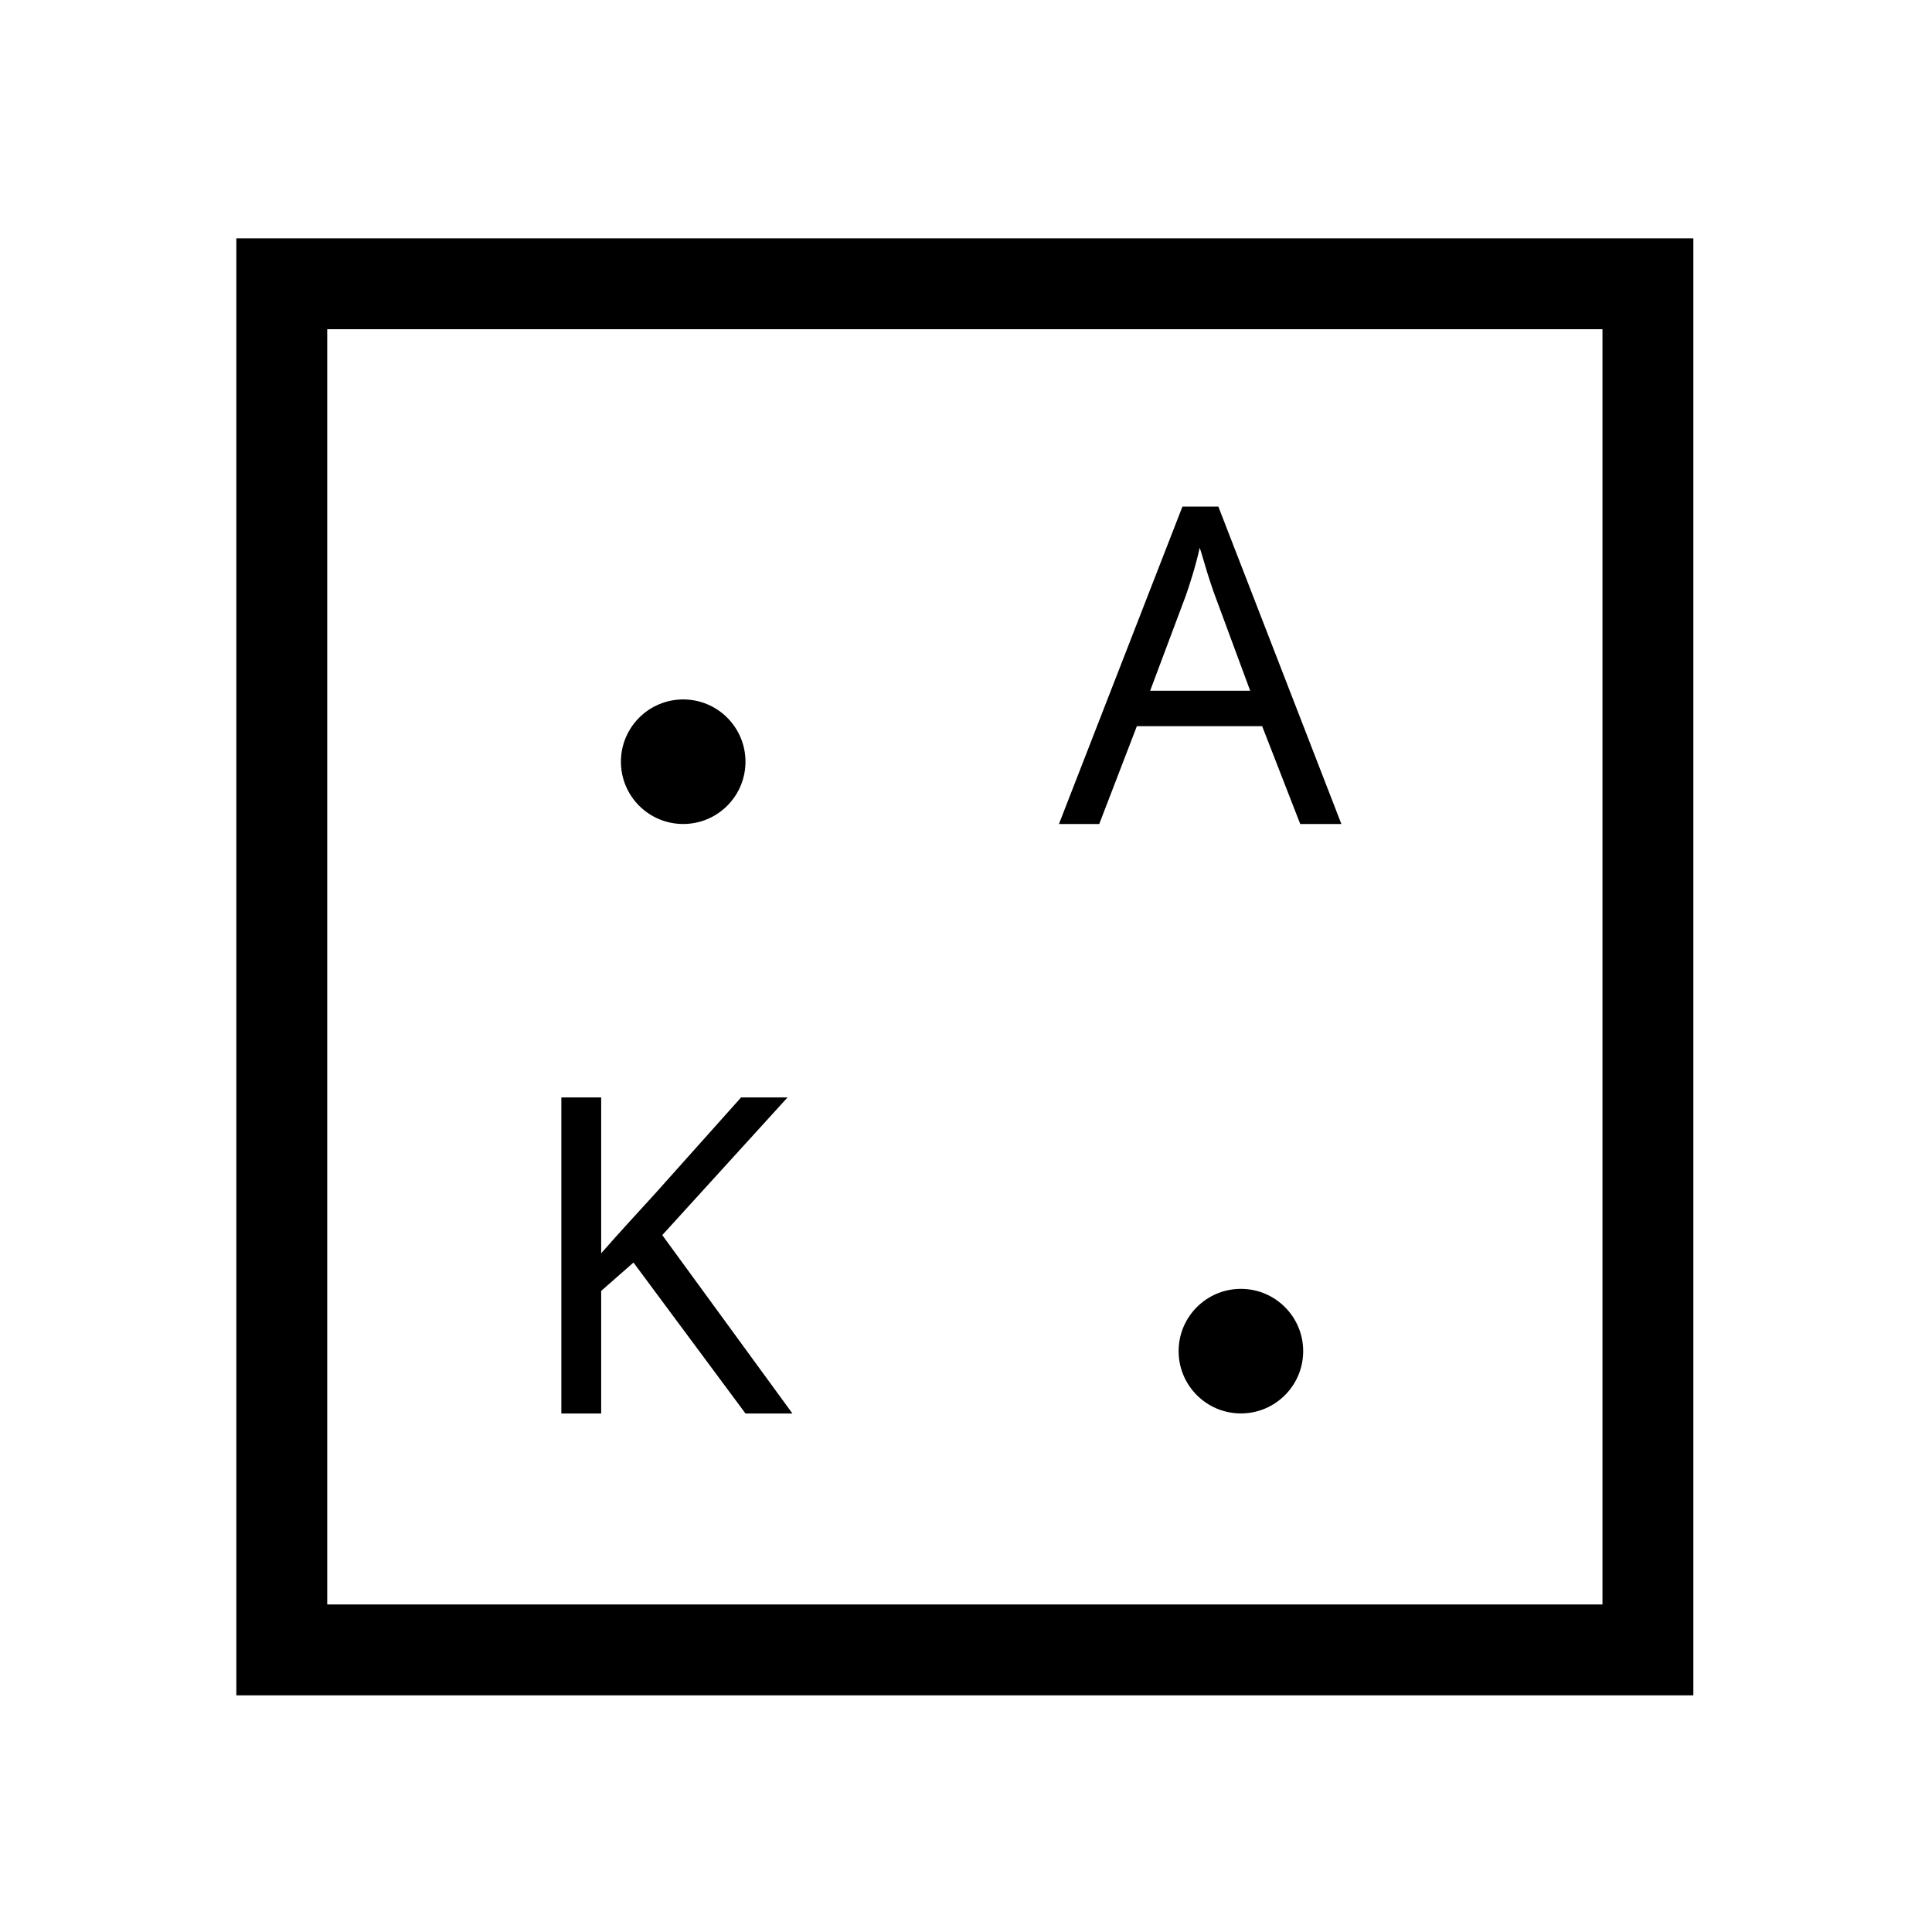
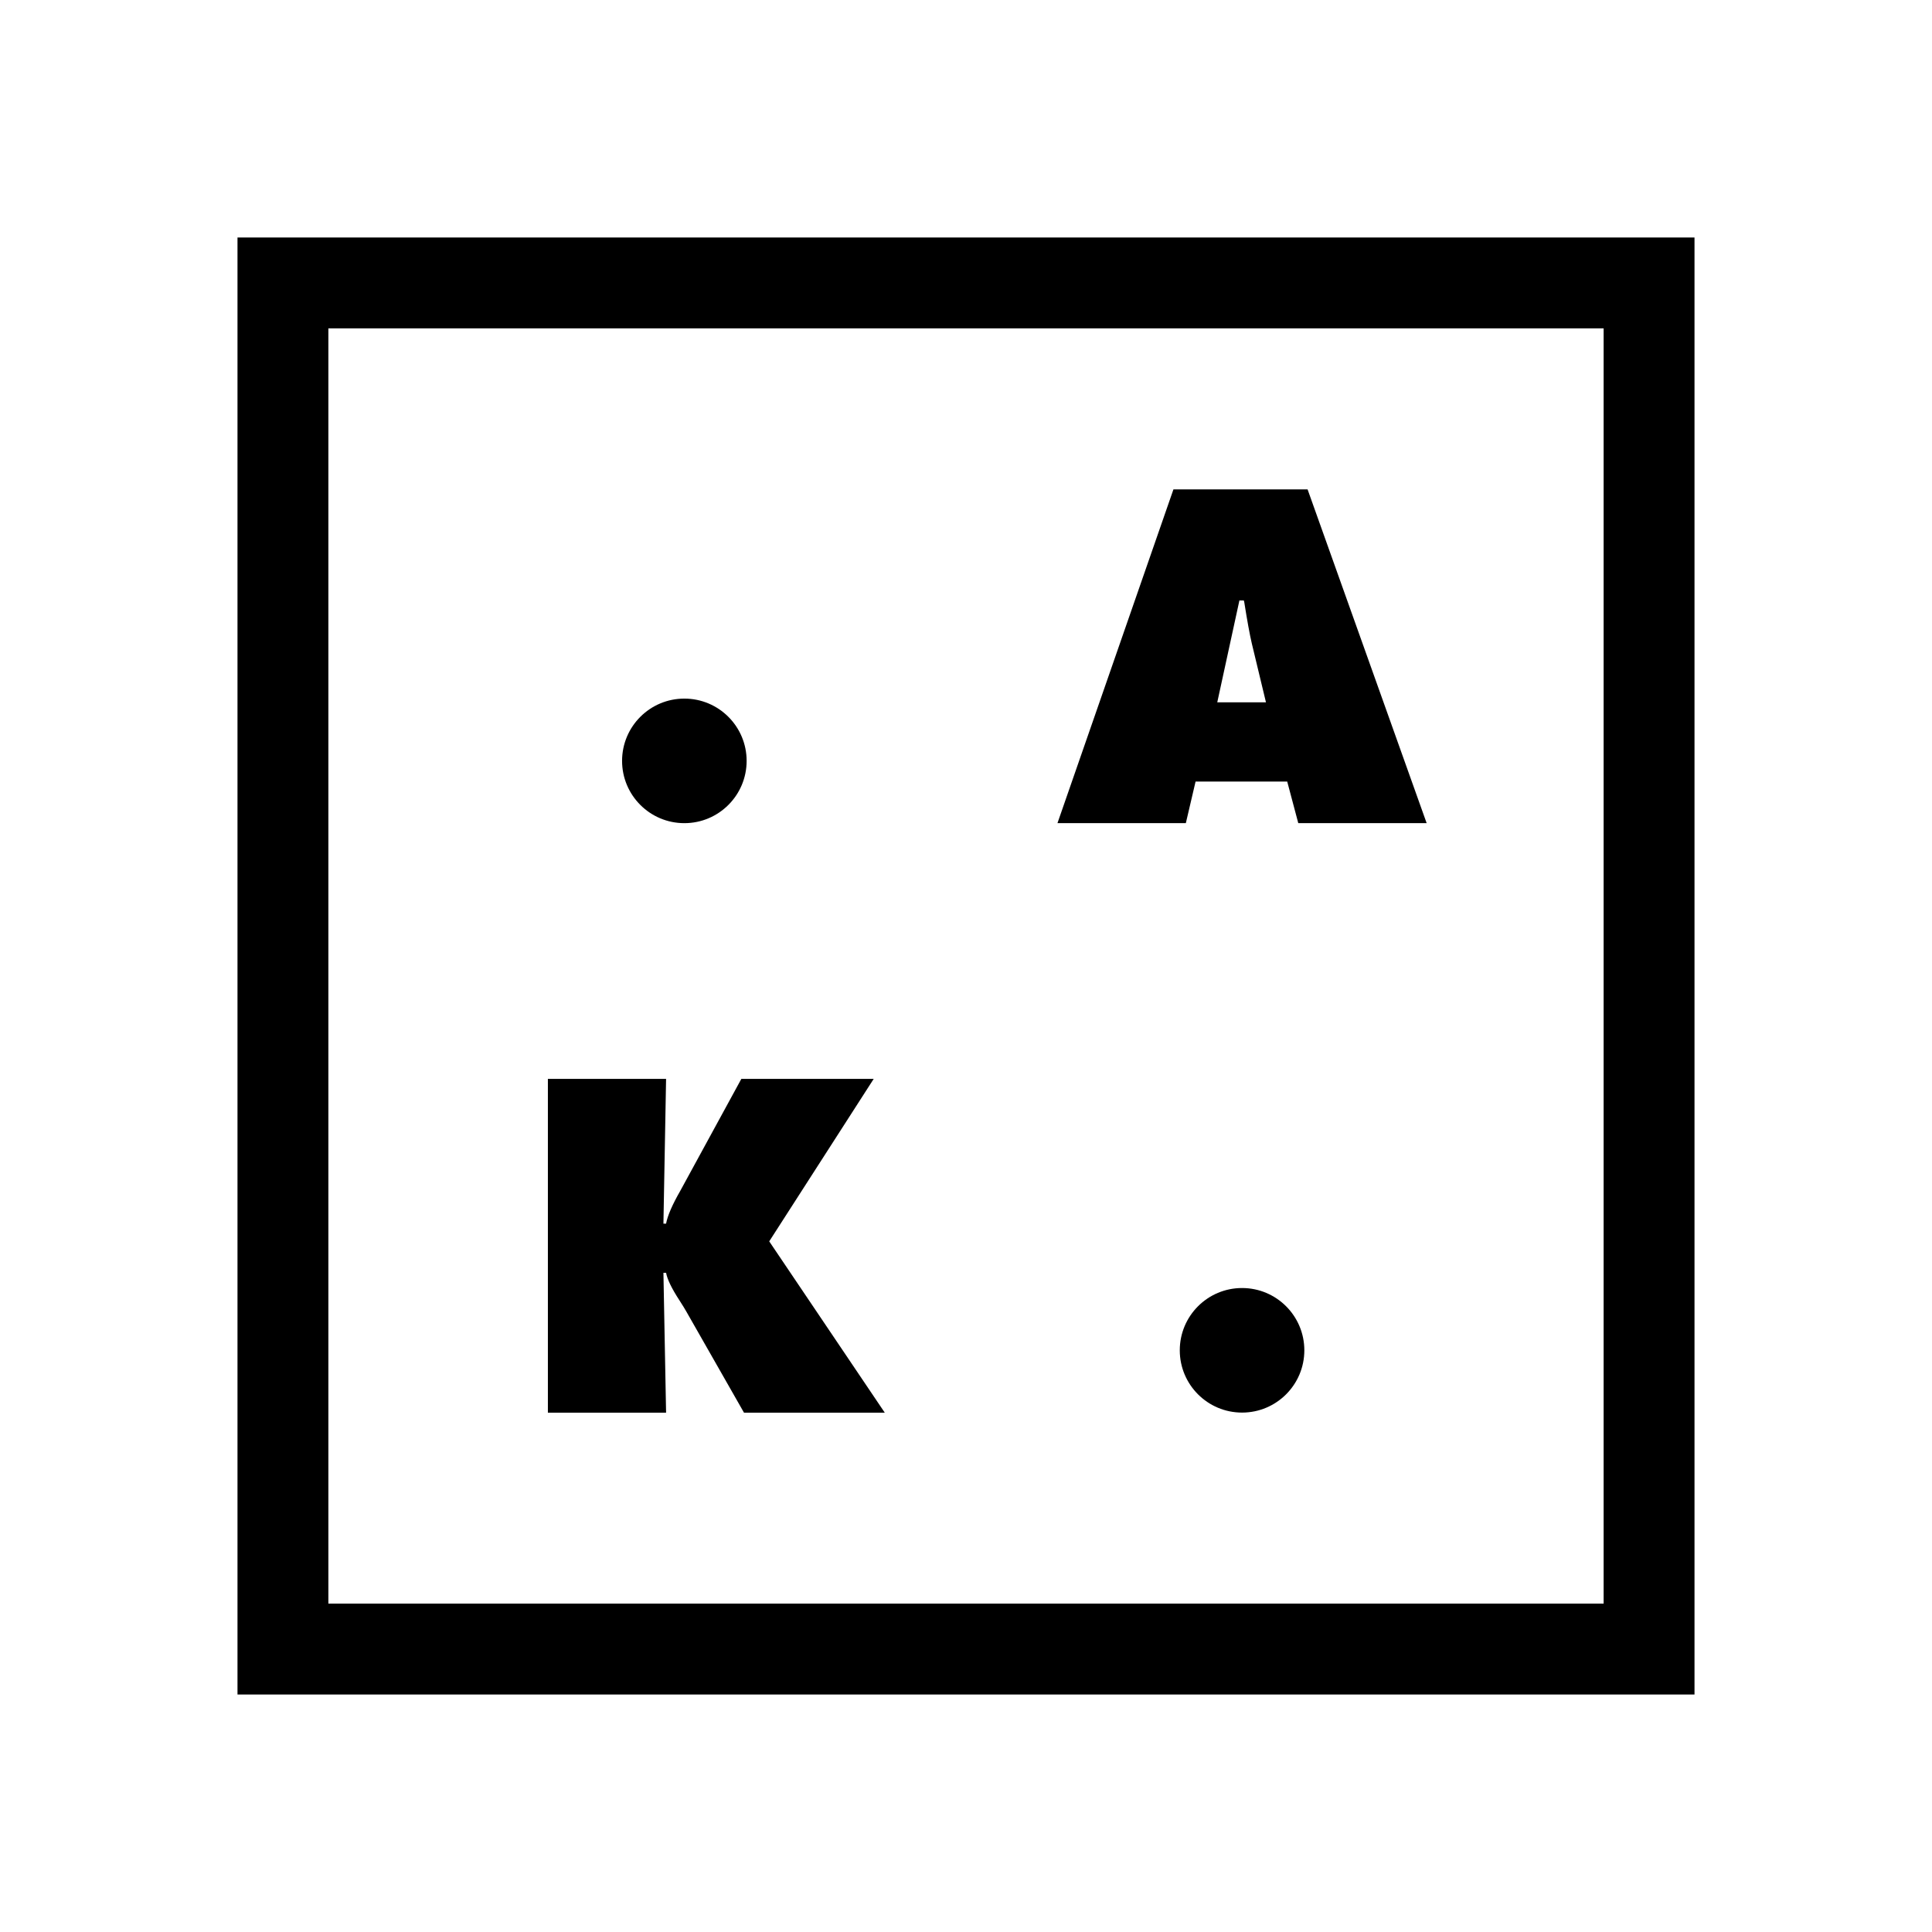
<svg xmlns="http://www.w3.org/2000/svg" version="1.1" x="0px" y="0px" viewBox="0 0 850.394 850.394" style="enable-background:new 0 0 850.394 850.394;" xml:space="preserve">
  <style type="text/css">
- 	.st0{fill:none;stroke:#000000;stroke-width:20;stroke-miterlimit:10;}
- 	.st1{font-family:'Futura-ExtraBold';}
- 	.st2{font-size:194.855px;}
- 	.st3{fill:none;stroke:#000000;stroke-width:40;stroke-miterlimit:10;}
- 	.st4{fill:none;stroke:#06A039;stroke-width:5;stroke-miterlimit:10;}
- 	.st5{fill:none;stroke:#E52421;stroke-miterlimit:10;}
+ 	.st0{fill:none;stroke:#000000;stroke-width:25;stroke-miterlimit:10;}
</style>
  <g id="Construction">
</g>
  <g id="Layer_1">
-     <text transform="matrix(1 0 0 1 466.1124 362.6914)" class="st1 st2">A</text>
-     <text transform="matrix(1 0 0 1 228.1783 622.1758)" class="st1 st2">K</text>
-     <rect x="124.028" y="124.905" class="st3" width="601.319" height="601.319" />
-     <circle cx="300.717" cy="335.278" r="27.413" />
-     <circle cx="546.197" cy="594.722" r="27.413" />
+     <g>
+       <g>
+         <path d="M521.961,362.324h-56.508l51.052-146.92h59.041l52.416,146.92h-56.508l-4.871-18.316h-40.335L521.961,362.324z      M557.229,309.128l-6.235-25.916c-0.91-3.897-2.016-9.938-3.313-18.122l-0.194-0.78h-1.949l-9.742,44.817H557.229z" />
+       </g>
+       <g>
+         <path d="M241.159,474.887h52.025l-1.168,63.718h1.168c0.648-3.507,2.729-8.312,6.236-14.419l1.168-2.144l25.721-47.155h58.262     l-45.984,71.512l50.855,75.409h-61.963l-25.332-44.427c-0.65-1.169-1.689-2.856-3.117-5.066     c-3.379-5.194-5.328-9.222-5.846-12.081h-1.168l1.168,61.574h-52.025V474.887z" />
+       </g>
+       <g>
+         <path d="M745.856,745.856H104.537V104.537h641.319V745.856z M144.537,705.856h561.319V144.537H144.537V705.856z" />
+       </g>
+       <g>
+         <circle cx="301.226" cy="334.91" r="27.413" />
+       </g>
+       <g>
+         <circle cx="546.706" cy="594.354" r="27.413" />
+       </g>
+     </g>
  </g>
</svg>
